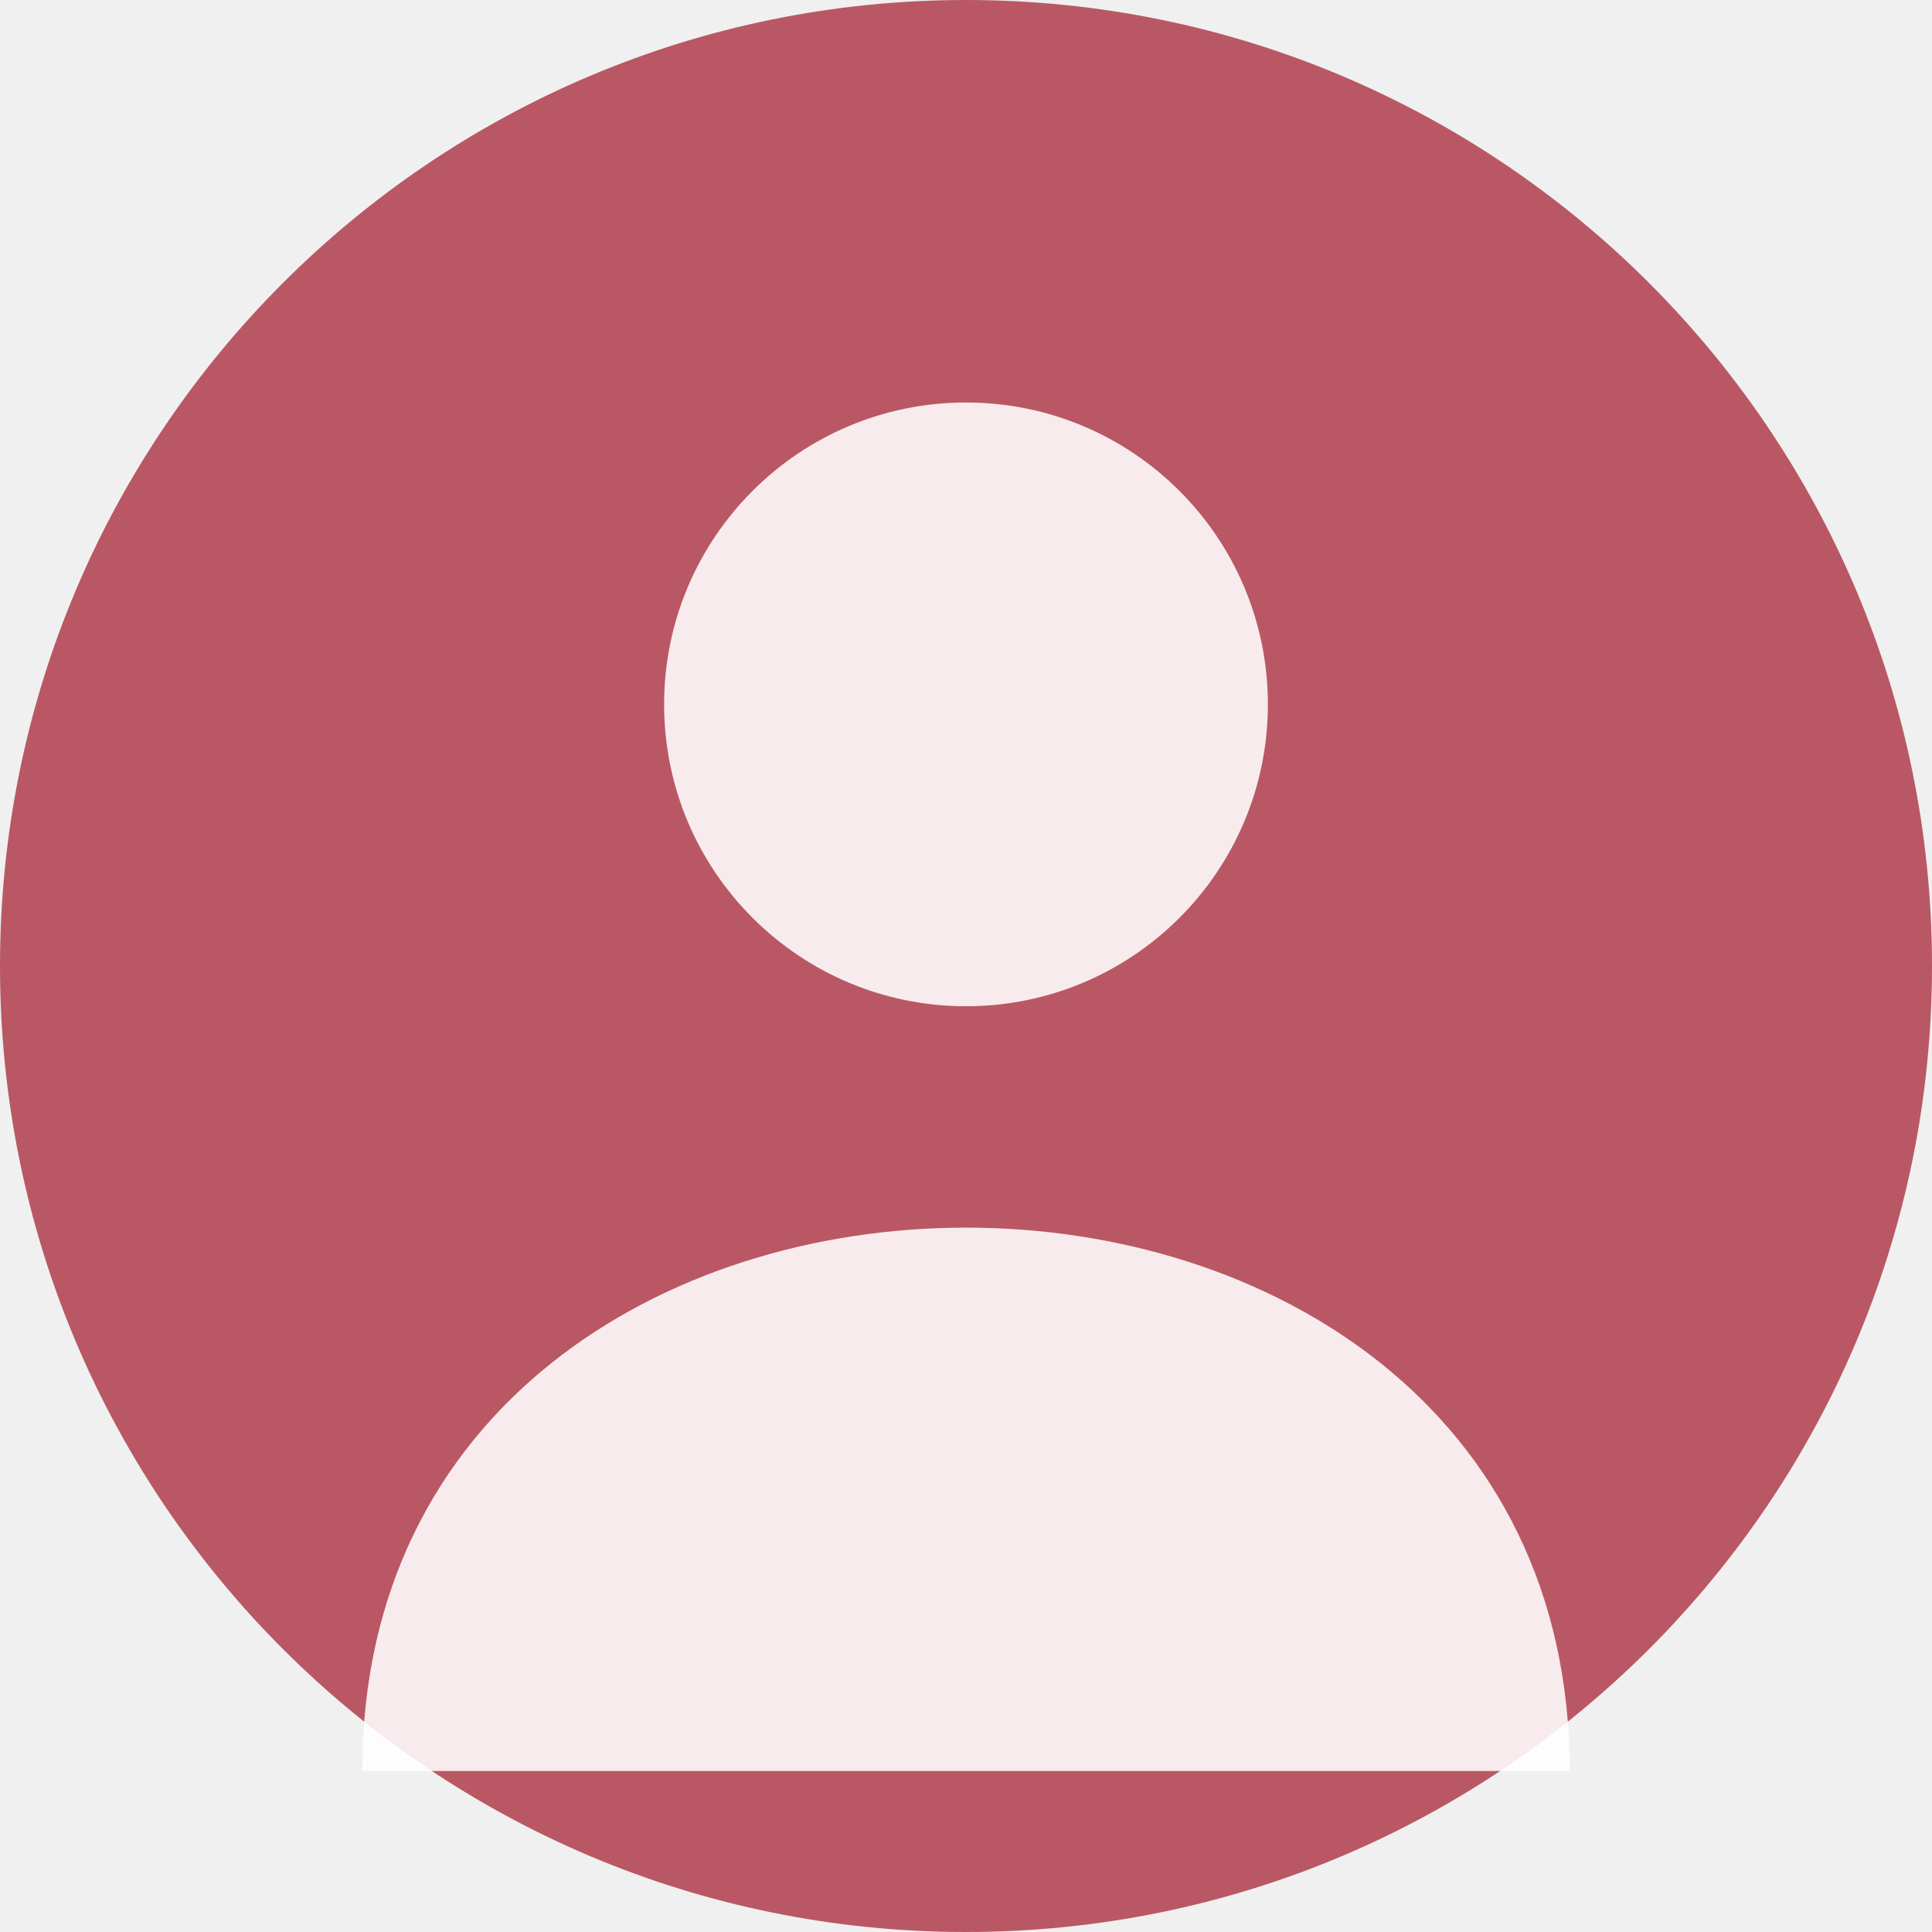
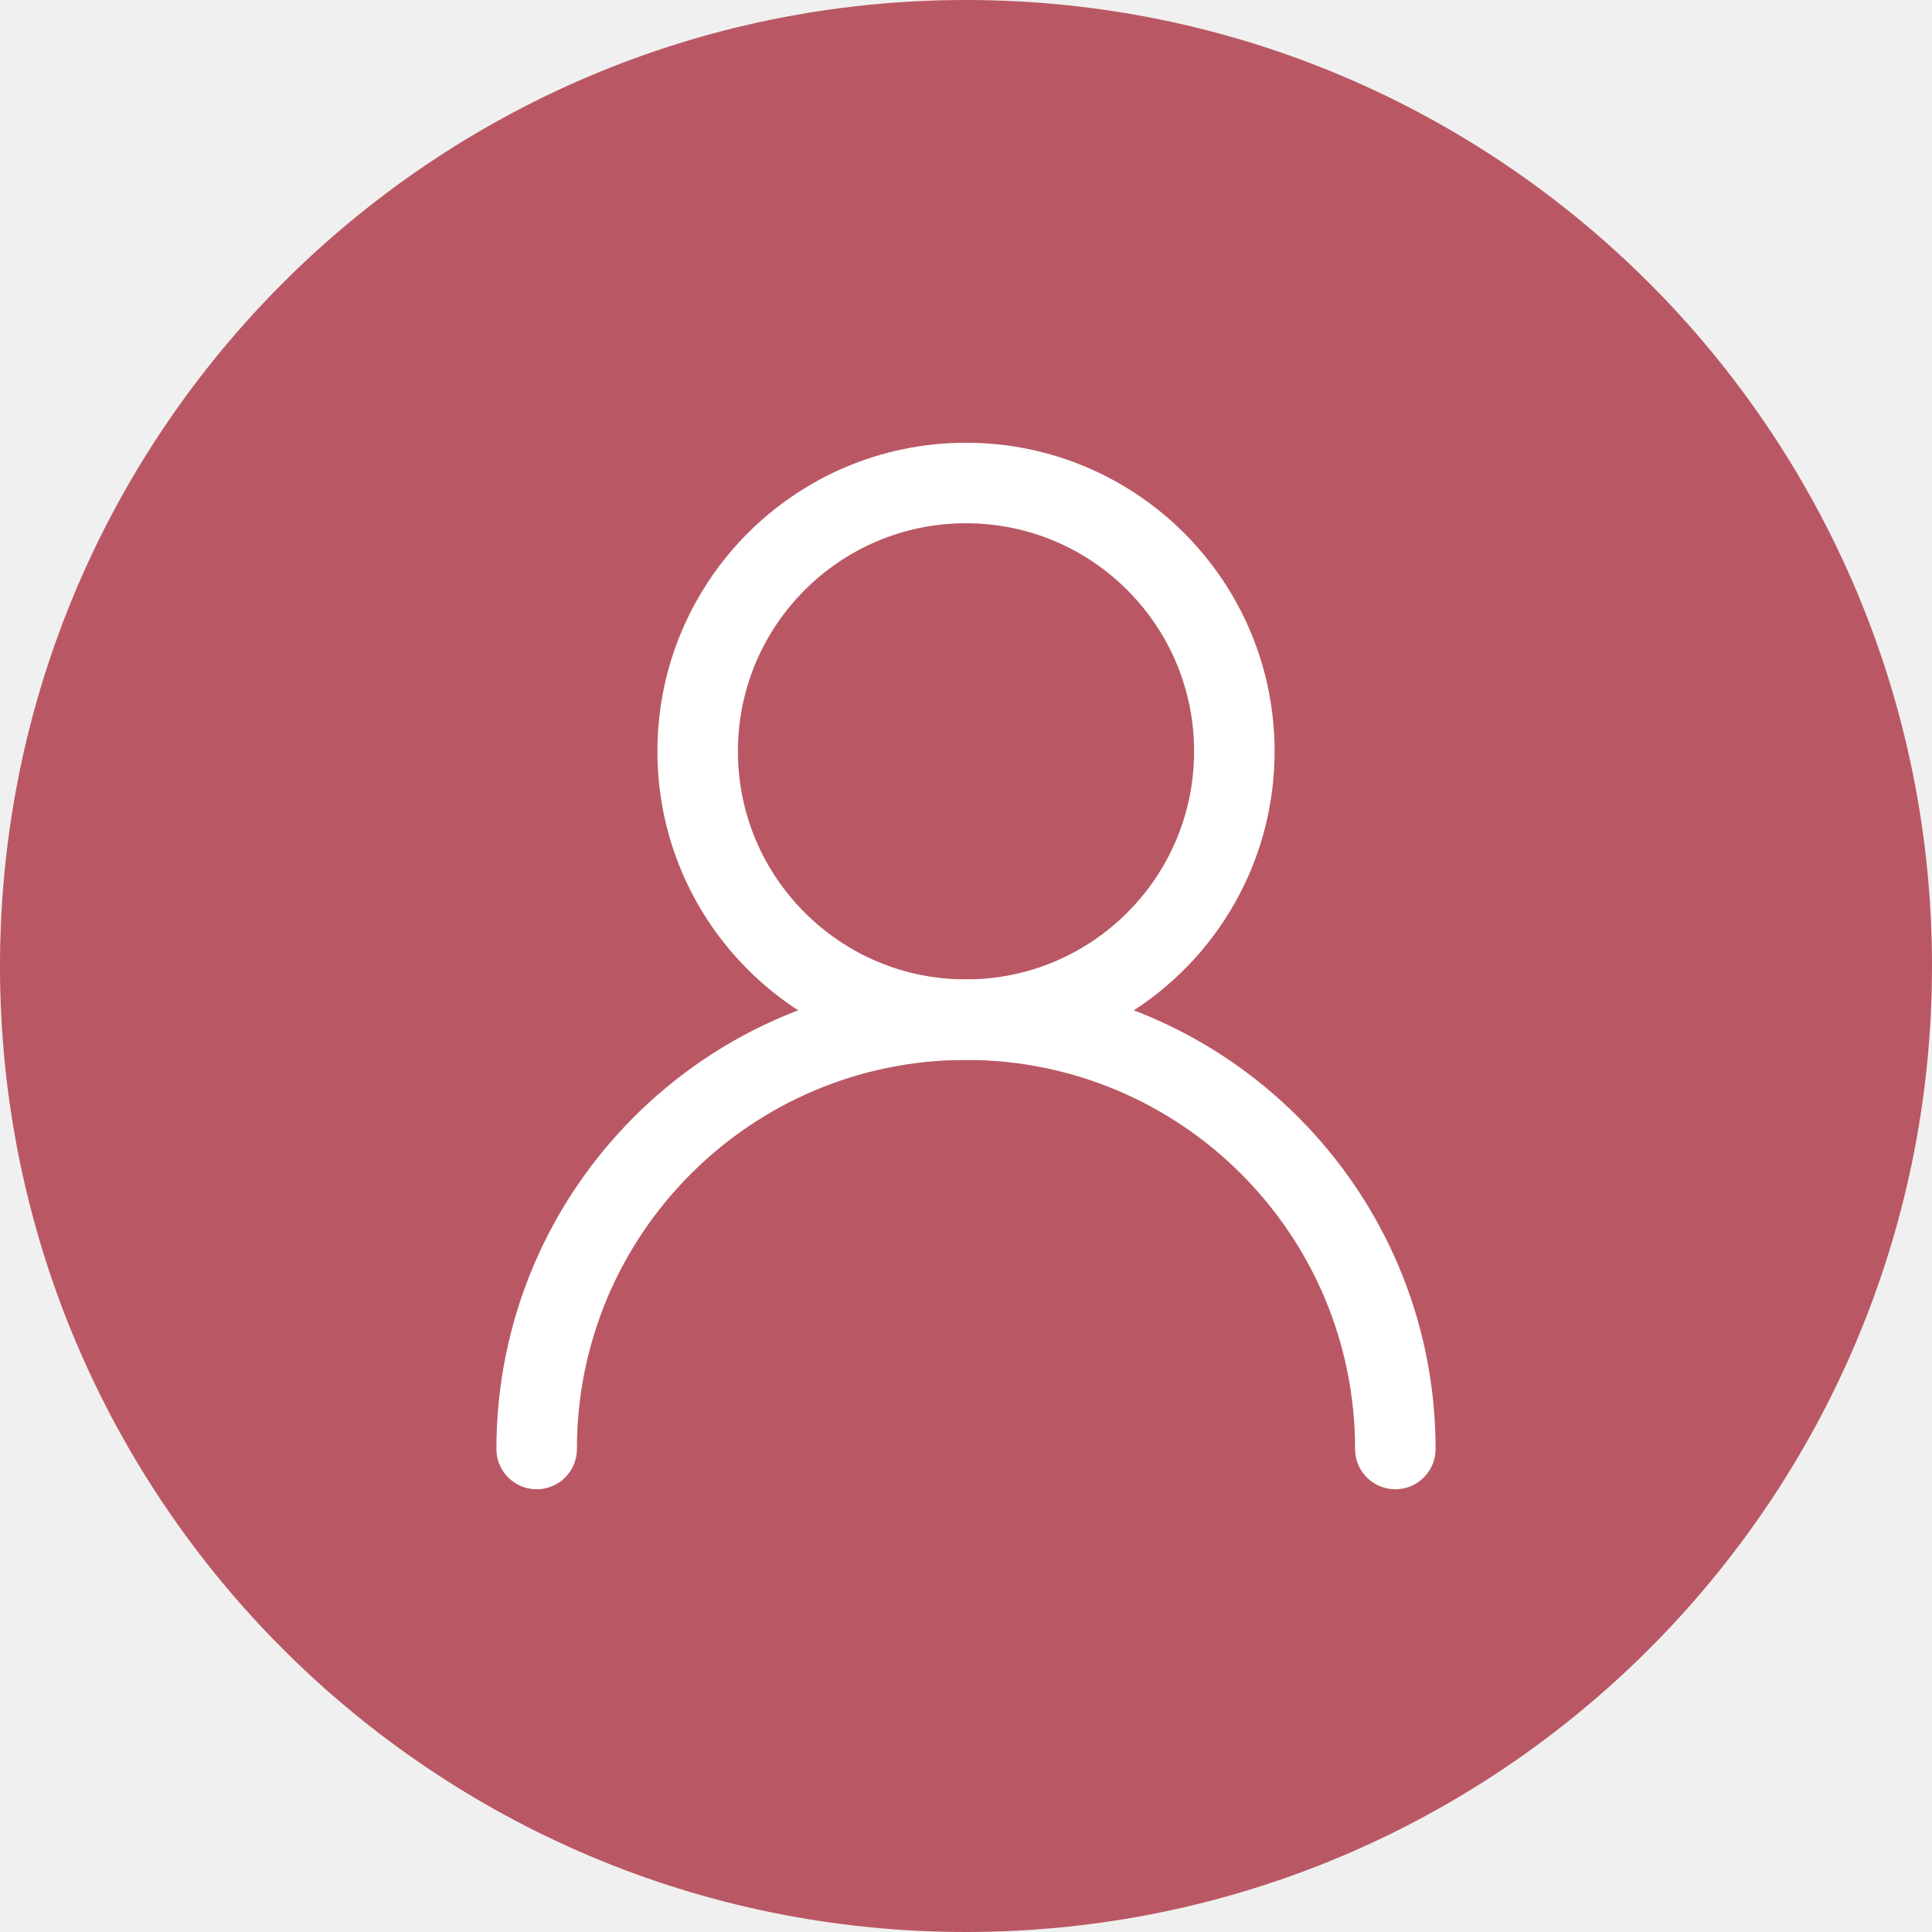
<svg xmlns="http://www.w3.org/2000/svg" viewBox="0 0 96 96">
  <rect width="96" height="96" rx="48" fill="#b95864" />
-   <circle cx="48" cy="35" r="15" fill="#fff" fill-opacity=".88" />
-   <path d="M18 88c0-36 60-36 60 0" fill="#fff" fill-opacity=".88" />
+   <g transform="translate(16 16) scale(2.666667)" fill="none" stroke="#fff" stroke-width="1.5" stroke-linecap="round" stroke-linejoin="round">
+     <circle cx="12" cy="8" r="5" />
+     <path d="M20 21a8 8 0 0 0-16 0" />
+   </g>
</svg>
